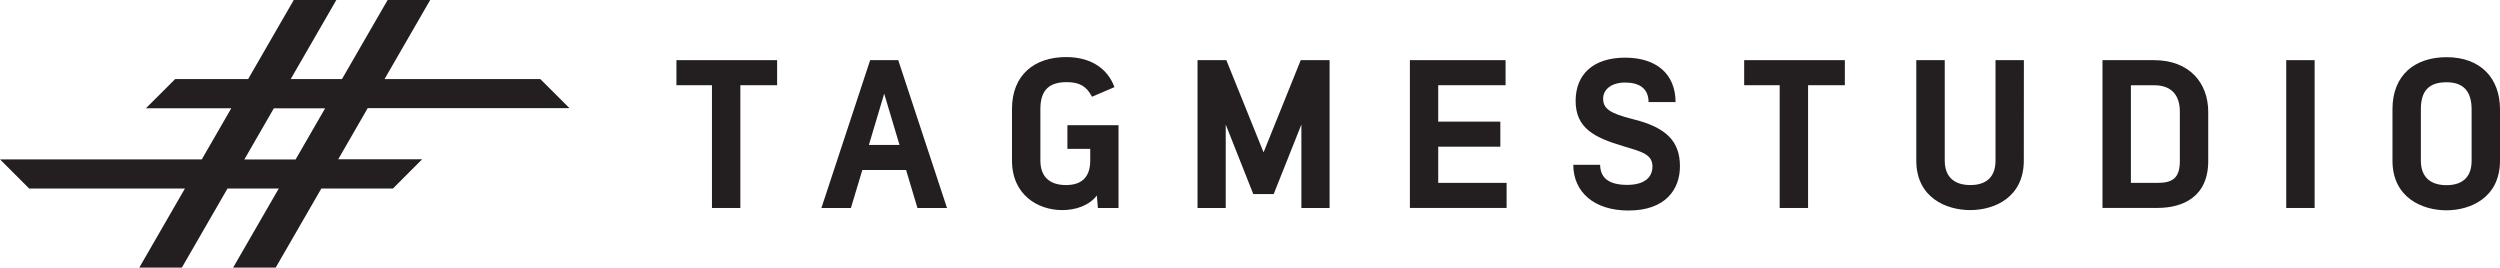
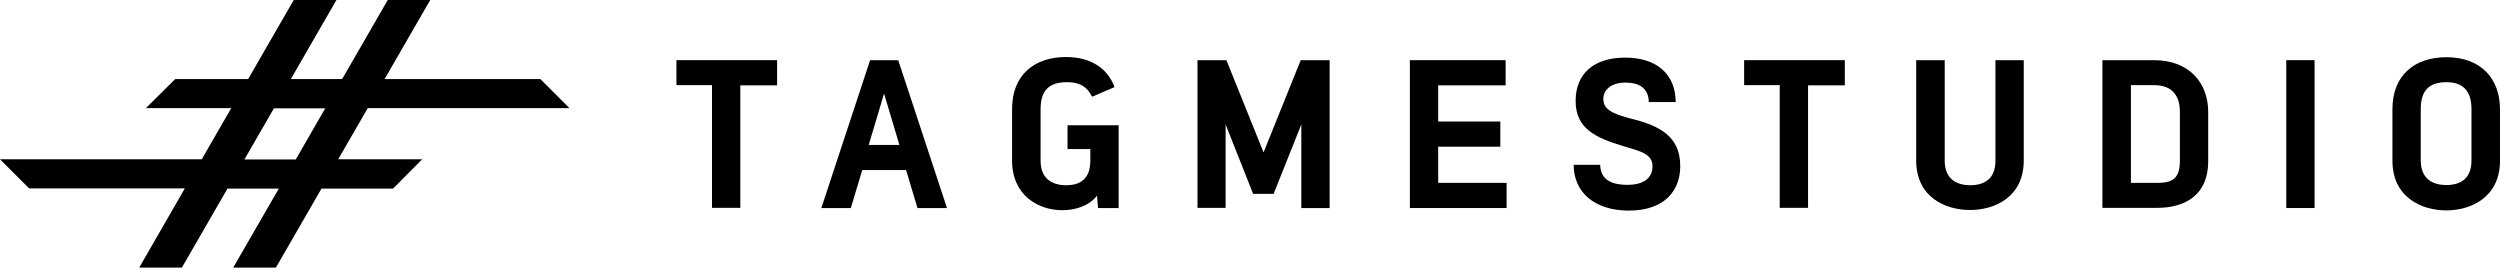
- <svg xmlns="http://www.w3.org/2000/svg" viewBox="0 0 1271.38 136.08">
-   <defs>
-     <style>.cls-1{fill:#231f20;}</style>
-   </defs>
-   <g id="Layer_2" data-name="Layer 2">
-     <g id="Layer_2-2" data-name="Layer 2">
-       <path class="cls-1" d="M70.84,136.08H92.49L115.7,95.87h26.07l-23.21,40.21h21.65l23.21-40.21h36.42L214.68,81H172l15-26H289.61L274.77,40.21H195.56L218.77,0H197.13L173.91,40.21H147.84L171.05,0H149.4L126.19,40.21H89.07L74.22,55.05h43.4l-15,26H0L14.84,95.87H94.05Zm68.43-81h26.07l-15,26H124.27Z" />
-       <path class="cls-1" d="M376.51,43.34v62.43H362.07V43.34H344V30.59h51.2V43.34Z" />
-       <path class="cls-1" d="M466.57,105.77l-5.78-19.32H438.54l-5.81,19.32h-15l24.79-75.18H456.8l24.8,75.18ZM457.44,73.7l-7.78-26.06L441.88,73.7Z" />
-       <path class="cls-1" d="M514.65,55.43c0-17.38,11.44-26.41,27.53-26.41,12.81,0,21.15,6,24.58,15.28l-11.43,4.9c-2.63-5.08-6.07-7.43-12.83-7.43-8.67,0-13.41,3.78-13.41,13.66V81.65c0,9.41,6.09,12.46,13,12.46s12.35-3,12.35-12.46V75.72H542.83V63.66h26v42.11H558.33l-.53-6.35c-4,5.22-10.89,7.42-17.65,7.42-12.23,0-25.5-7.64-25.5-25.19Z" />
-       <path class="cls-1" d="M661.82,105.77V63.33L647.74,98.68H637.35l-14-35.35v42.44H609V30.59h14.66l18.93,46.89L661.5,30.59h14.67v75.18Z" />
-       <path class="cls-1" d="M731.41,43.34V61.85H763V74.6H731.41V93h34.78v12.75H717V30.59h48.66V43.34Z" />
-       <path class="cls-1" d="M813.75,83.81c.1,5.94,3.51,10.21,13.77,10.21,8.53,0,12.84-3.64,12.84-9.37,0-6.3-5.79-7.58-14.91-10.33-14.35-4.28-24.16-9-24.16-23,0-13.76,9.21-22,25.16-22,15.79,0,25.6,8.16,25.67,22.6H838.39c-.06-7.19-5-9.94-11.94-9.94s-11.17,3.47-11.17,8.22c0,5,3.37,7.45,15.06,10.38,17.49,4.25,24,11.62,24,24,0,11.53-7.13,22.48-26.19,22.48-17.21,0-28-9.15-28.05-23.25Z" />
-       <path class="cls-1" d="M919.5,43.34v62.43H905.06V43.34H887V30.59h51.2V43.34Z" />
-       <path class="cls-1" d="M1029.21,81.64c0,18.82-15,25.2-27.25,25.2s-27.43-6.34-27.43-25.2V30.58H989V81.64c0,9.41,6.09,12.47,13,12.47s12.82-3,12.82-12.47V30.58h14.43Z" />
-       <path class="cls-1" d="M1095.39,30.59c18.23,0,27.61,11.75,27.61,26.31v25c0,18.24-12.92,23.84-25.78,23.84h-28V30.59ZM1083.67,93h13.55c7.37,0,11.35-2.22,11.35-11.09v-25c0-8.57-4.23-13.56-13.18-13.56h-11.72Z" />
-       <path class="cls-1" d="M1162.67,105.77V30.59h14.44v75.18Z" />
-       <path class="cls-1" d="M1216.7,55.48c0-17.37,11.44-26.4,27.52-26.4,17.41,0,27.16,10.81,27.16,26.5V81.7c0,18.82-15,25.25-27.25,25.25s-27.43-6.39-27.43-25.25Zm40.24.1c0-9.16-4.21-13.75-12.72-13.75s-13.08,3.9-13.08,13.65V81.7c0,9.41,6.09,12.47,13,12.47s12.81-3,12.81-12.47Z" />
+ <svg xmlns="http://www.w3.org/2000/svg" version="1.1" id="Layer_1" x="0px" y="0px" viewBox="0 0 1271.4 136.1" style="enable-background:new 0 0 1271.4 136.1;" xml:space="preserve">
+   <g id="Layer_2">
+     <g id="Layer_2-2">
+       <path d="M70.8,136.1h21.7l23.2-40.2h26.1l-23.2,40.2h21.7l23.2-40.2h36.4L214.7,81H172l15-26h102.6l-14.8-14.8h-79.2L218.8,0    h-21.6l-23.2,40.2h-26.1L171.1,0h-21.7l-23.2,40.2H89.1L74.2,55h43.4l-15,26H0l14.8,14.8h79.2L70.8,136.1z M139.3,55.1h26.1    l-15,26h-26.1L139.3,55.1z" />
+       <path d="M376.5,43.3v62.4h-14.4V43.3H344V30.6h51.2v12.8H376.5z" />
+       <path d="M466.6,105.8l-5.8-19.3h-22.3l-5.8,19.3h-15l24.8-75.2h14.3l24.8,75.2H466.6z M457.4,73.7l-7.8-26.1l-7.8,26.1H457.4z" />
+       <path d="M514.7,55.4c0-17.4,11.4-26.4,27.5-26.4c12.8,0,21.2,6,24.6,15.3l-11.4,4.9c-2.6-5.1-6.1-7.4-12.8-7.4    c-8.7,0-13.4,3.8-13.4,13.7v26.2c0,9.4,6.1,12.5,13,12.5s12.3-3,12.3-12.5v-5.9h-11.6V63.7h26v42.1h-10.5l-0.5-6.3    c-4,5.2-10.9,7.4-17.7,7.4c-12.2,0-25.5-7.6-25.5-25.2L514.7,55.4z" />
+       <path d="M661.8,105.8V63.3l-14.1,35.3h-10.4l-14-35.3v42.4H609V30.6h14.7l18.9,46.9l18.9-46.9h14.7v75.2L661.8,105.8z" />
+       <path d="M731.4,43.3v18.5H763v12.8h-31.6V93h34.8v12.8H717V30.6h48.7v12.8H731.4z" />
+       <path d="M813.8,83.8c0.1,5.9,3.5,10.2,13.8,10.2c8.5,0,12.8-3.6,12.8-9.4c0-6.3-5.8-7.6-14.9-10.3c-14.3-4.3-24.2-9-24.2-23    c0-13.8,9.2-22,25.2-22c15.8,0,25.6,8.2,25.7,22.6h-13.7c-0.1-7.2-5-9.9-11.9-9.9s-11.2,3.5-11.2,8.2c0,5,3.4,7.5,15.1,10.4    c17.5,4.3,24,11.6,24,24c0,11.5-7.1,22.5-26.2,22.5c-17.2,0-28-9.2-28-23.3H813.8z" />
+       <path d="M919.5,43.3v62.4h-14.4V43.3H887V30.6h51.2v12.8H919.5z" />
+       <path d="M1029.2,81.6c0,18.8-15,25.2-27.3,25.2s-27.4-6.3-27.4-25.2V30.6H989v51.1c0,9.4,6.1,12.5,13,12.5s12.8-3,12.8-12.5V30.6    h14.4L1029.2,81.6z" />
+       <path d="M1095.4,30.6c18.2,0,27.6,11.8,27.6,26.3v25c0,18.2-12.9,23.8-25.8,23.8h-28V30.6H1095.4z M1083.7,93h13.6    c7.4,0,11.3-2.2,11.3-11.1v-25c0-8.6-4.2-13.6-13.2-13.6h-11.7V93z" />
+       <path d="M1162.7,105.8V30.6h14.4v75.2L1162.7,105.8z" />
+       <path d="M1216.7,55.5c0-17.4,11.4-26.4,27.5-26.4c17.4,0,27.2,10.8,27.2,26.5v26.1c0,18.8-15,25.3-27.3,25.3s-27.4-6.4-27.4-25.3    V55.5z M1256.9,55.6c0-9.2-4.2-13.8-12.7-13.8s-13.1,3.9-13.1,13.6v26.2c0,9.4,6.1,12.5,13,12.5s12.8-3,12.8-12.5L1256.9,55.6z" />
    </g>
  </g>
</svg>
